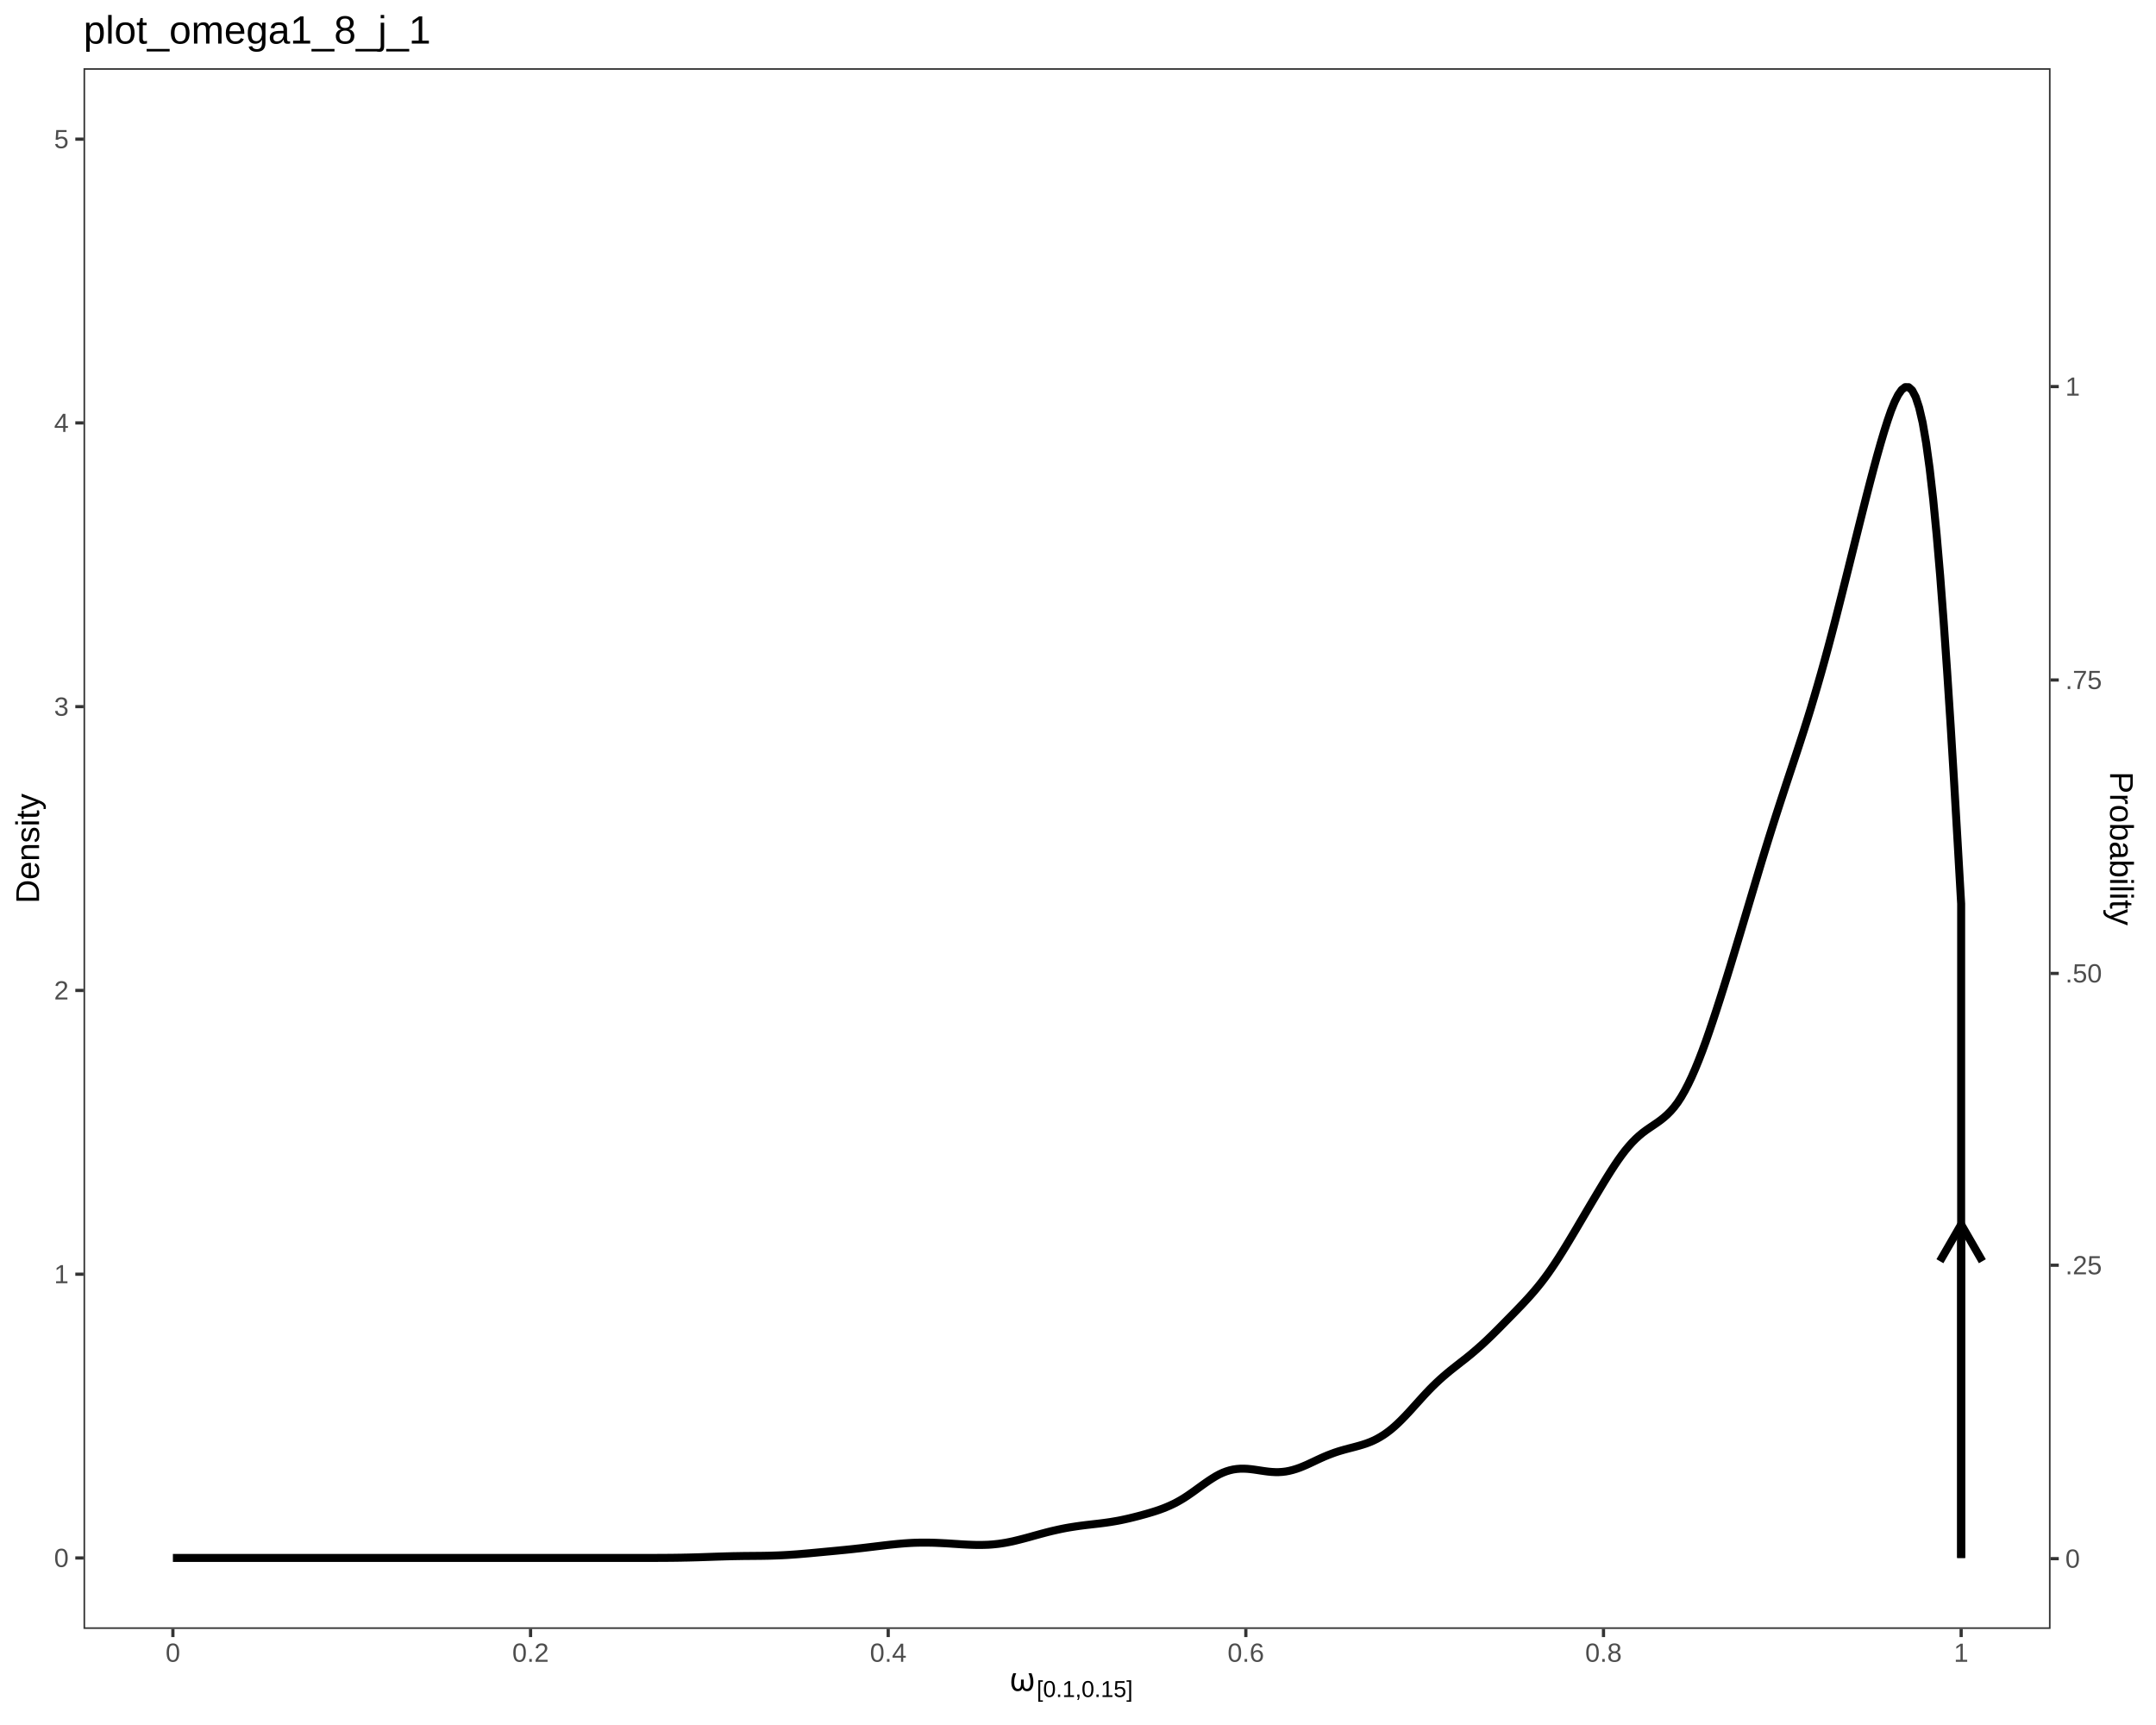
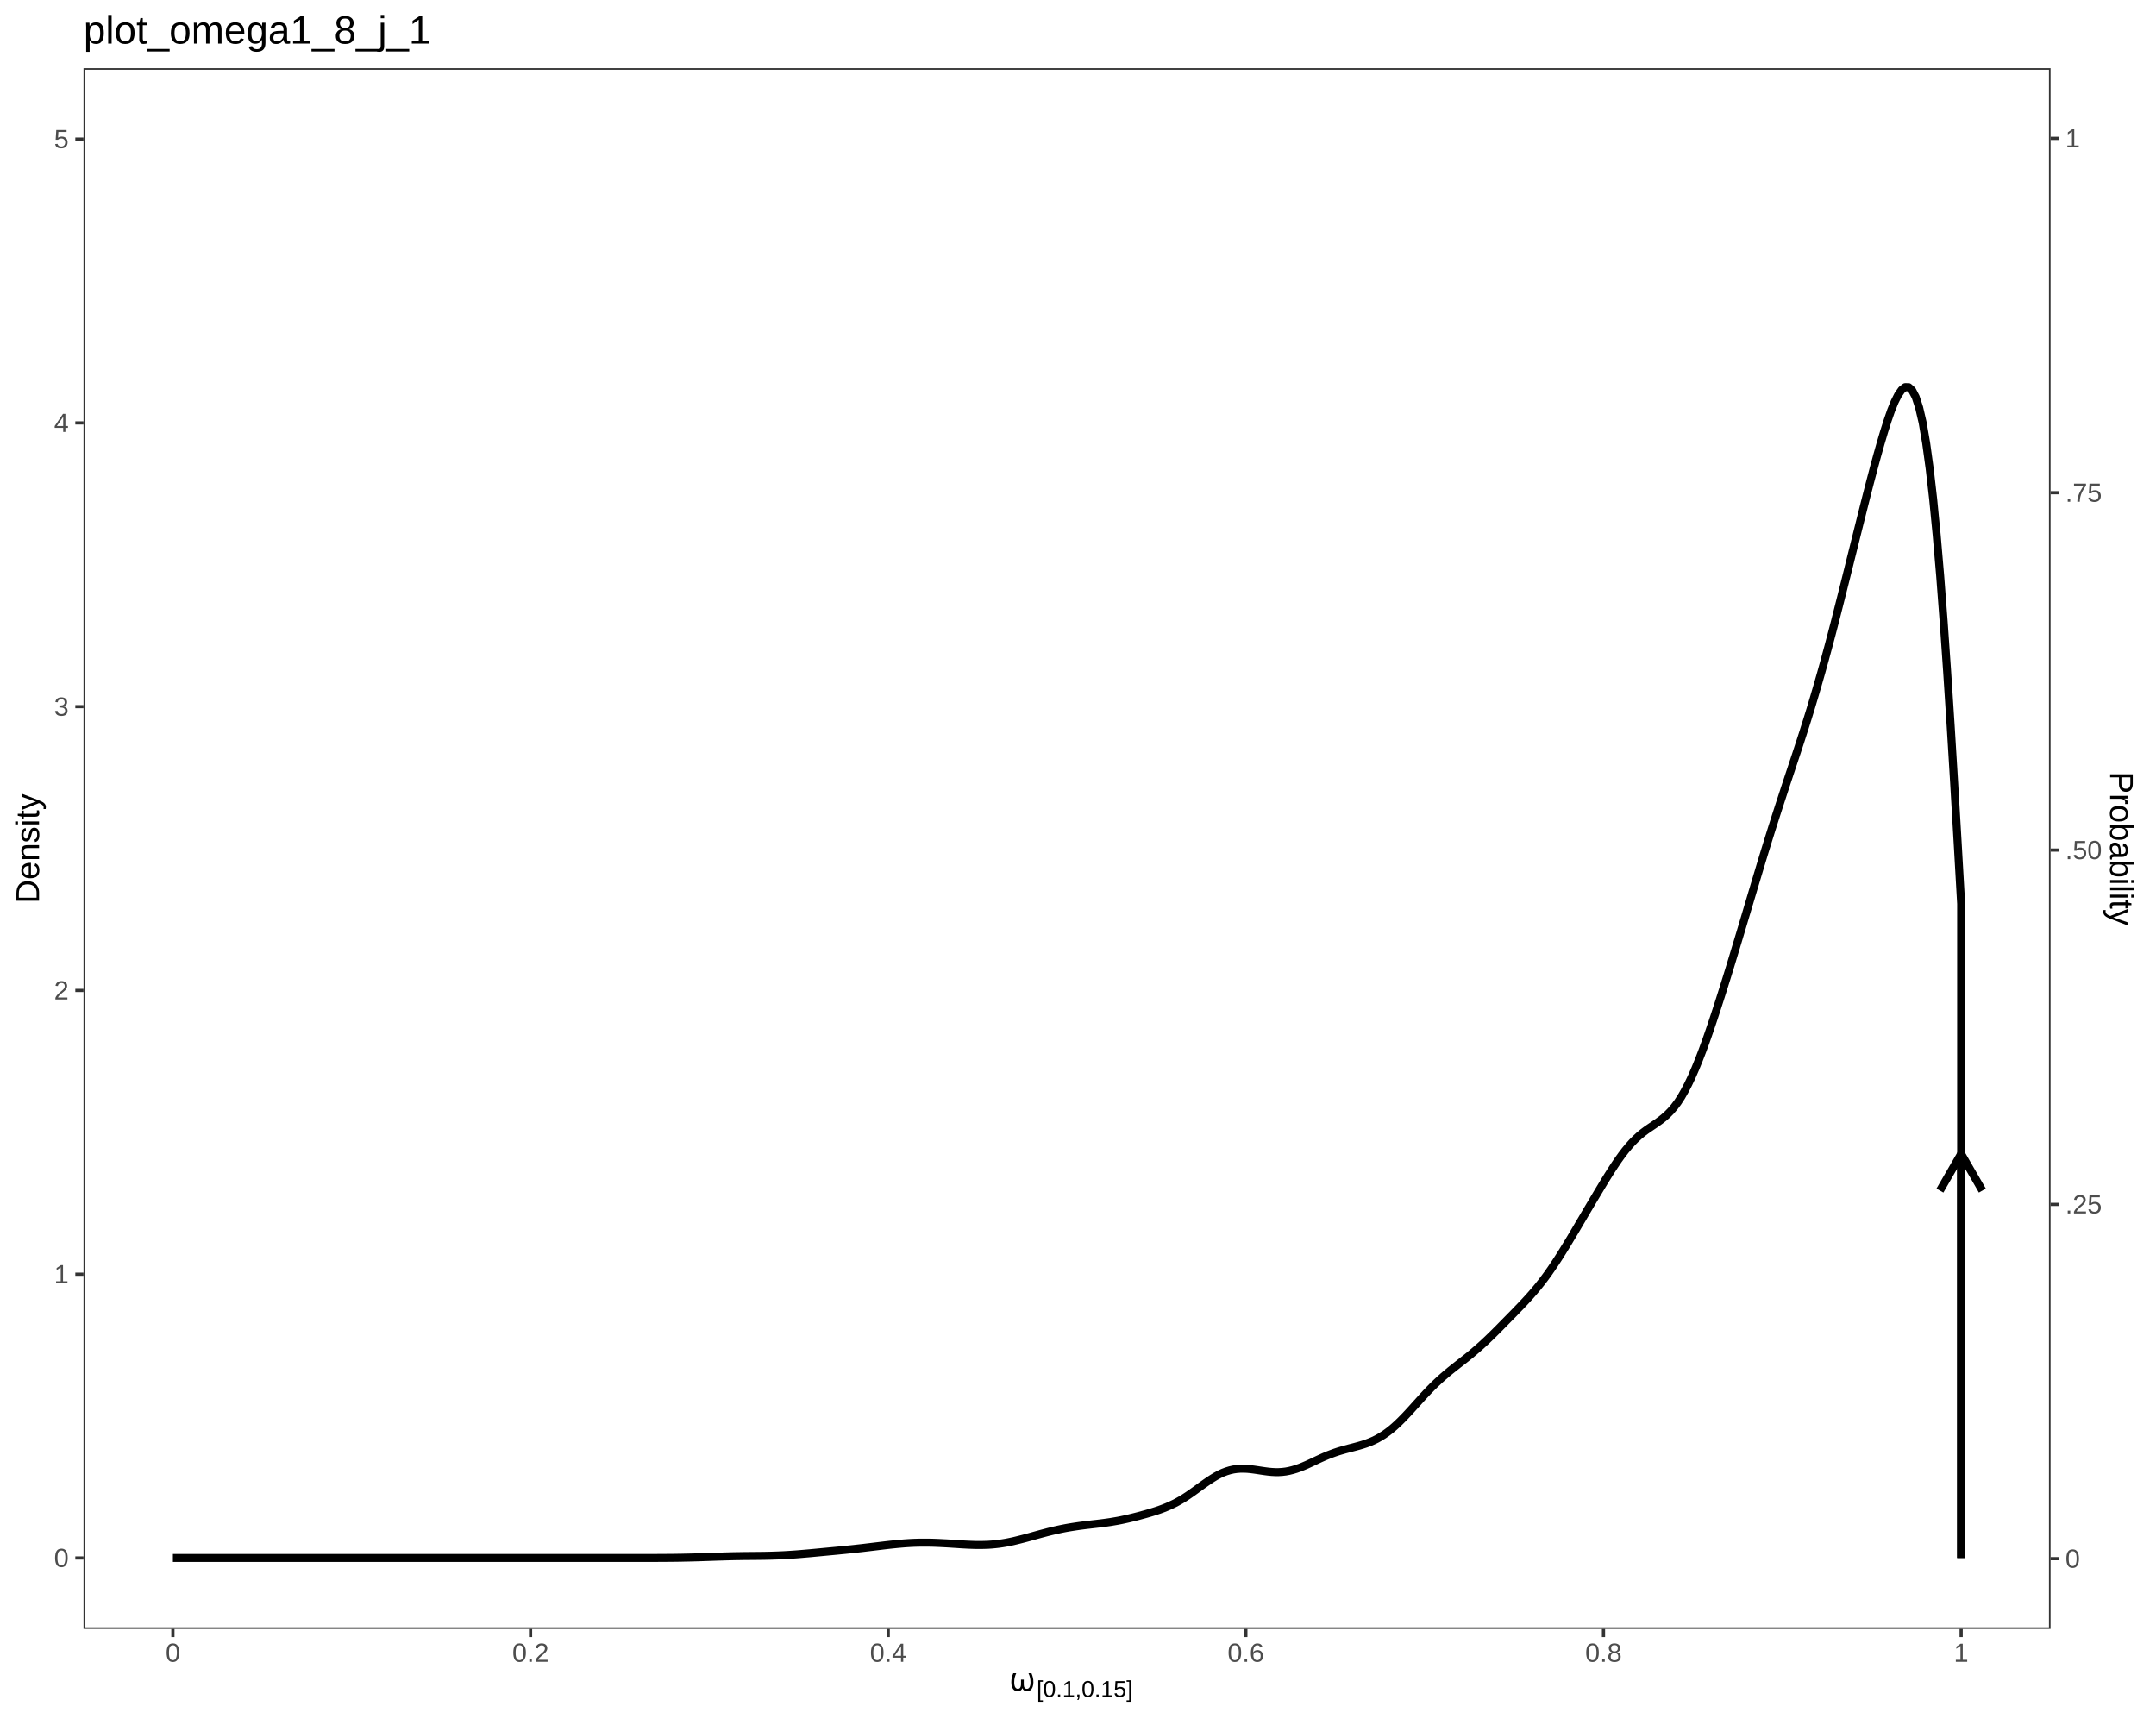
<svg xmlns="http://www.w3.org/2000/svg" viewBox="0 0 720.00 576.00">
  <defs>
    <style type="text/css">
    line, polyline, polygon, path, rect, circle {
      fill: none;
      stroke: #000000;
      stroke-linecap: round;
      stroke-linejoin: round;
      stroke-miterlimit: 10.00;
    }
  </style>
  </defs>
  <rect width="100%" height="100%" style="stroke: none; fill: #FFFFFF;" />
  <rect x="0.00" y="0.00" width="720.00" height="576.00" style="stroke-width: 1.07; stroke: #FFFFFF; fill: #FFFFFF;" />
  <defs>
    <clipPath id="cpMjcuODl8Njg0Ljc5fDU0My45MXwyMi43Nw==">
      <rect x="27.89" y="22.77" width="656.90" height="521.14" />
    </clipPath>
  </defs>
  <rect x="27.89" y="22.77" width="656.90" height="521.14" style="stroke-width: 1.07; stroke: none; fill: #FFFFFF;" clip-path="url(#cpMjcuODl8Njg0Ljc5fDU0My45MXwyMi43Nw==)" />
  <polyline points="57.74,520.22 57.74,520.22 58.91,520.22 60.08,520.22 61.25,520.22 62.42,520.22 63.59,520.22 64.76,520.22 65.92,520.22 67.09,520.22 68.26,520.22 69.43,520.22 70.60,520.22 71.77,520.22 72.94,520.22 74.11,520.22 75.27,520.22 76.44,520.22 77.61,520.22 78.78,520.22 79.95,520.22 81.12,520.22 82.29,520.22 83.45,520.22 84.62,520.22 85.79,520.22 86.96,520.22 88.13,520.22 89.30,520.22 90.47,520.22 91.64,520.22 92.80,520.22 93.97,520.22 95.14,520.22 96.31,520.22 97.48,520.22 98.65,520.22 99.82,520.22 100.98,520.22 102.15,520.22 103.32,520.22 104.49,520.22 105.66,520.22 106.83,520.22 108.00,520.22 109.17,520.22 110.33,520.22 111.50,520.22 112.67,520.22 113.84,520.22 115.01,520.22 116.18,520.22 117.35,520.22 118.51,520.22 119.68,520.22 120.85,520.22 122.02,520.22 123.19,520.22 124.36,520.22 125.53,520.22 126.69,520.22 127.86,520.22 129.03,520.22 130.20,520.22 131.37,520.22 132.54,520.22 133.71,520.22 134.88,520.22 136.04,520.22 137.21,520.22 138.38,520.22 139.55,520.22 140.72,520.22 141.89,520.22 143.06,520.22 144.22,520.22 145.39,520.22 146.56,520.22 147.73,520.22 148.90,520.22 150.07,520.22 151.24,520.22 152.41,520.22 153.57,520.22 154.74,520.22 155.91,520.22 157.08,520.22 158.25,520.22 159.42,520.22 160.59,520.22 161.75,520.22 162.92,520.22 164.09,520.22 165.26,520.22 166.43,520.22 167.60,520.22 168.77,520.22 169.94,520.22 171.10,520.22 172.27,520.22 173.44,520.22 174.61,520.22 175.78,520.22 176.95,520.22 178.12,520.22 179.28,520.22 180.45,520.22 181.62,520.22 182.79,520.22 183.96,520.22 185.13,520.22 186.30,520.22 187.47,520.22 188.63,520.22 189.80,520.22 190.97,520.22 192.14,520.22 193.31,520.22 194.48,520.22 195.65,520.22 196.81,520.22 197.98,520.22 199.15,520.22 200.32,520.22 201.49,520.22 202.66,520.22 203.83,520.22 204.99,520.22 206.16,520.22 207.33,520.22 208.50,520.22 209.67,520.22 210.84,520.22 212.01,520.22 213.18,520.22 214.34,520.22 215.51,520.22 216.68,520.21 217.85,520.21 219.02,520.21 220.19,520.20 221.36,520.20 222.52,520.19 223.69,520.18 224.86,520.17 226.03,520.15 227.20,520.14 228.37,520.11 229.54,520.09 230.71,520.06 231.87,520.03 233.04,520.00 234.21,519.96 235.38,519.92 236.55,519.88 237.72,519.84 238.89,519.80 240.05,519.76 241.22,519.73 242.39,519.69 243.56,519.66 244.73,519.63 245.90,519.61 247.07,519.59 248.24,519.57 249.40,519.56 250.57,519.55 251.74,519.54 252.91,519.53 254.08,519.52 255.25,519.50 256.42,519.48 257.58,519.45 258.75,519.41 259.92,519.37 261.09,519.32 262.26,519.26 263.43,519.19 264.60,519.11 265.77,519.03 266.93,518.94 268.10,518.84 269.27,518.74 270.44,518.64 271.61,518.53 272.78,518.42 273.95,518.31 275.11,518.20 276.28,518.09 277.45,517.98 278.62,517.87 279.79,517.76 280.96,517.64 282.13,517.53 283.29,517.41 284.46,517.29 285.63,517.16 286.80,517.03 287.97,516.90 289.14,516.76 290.31,516.62 291.48,516.48 292.64,516.34 293.81,516.20 294.98,516.06 296.15,515.92 297.32,515.79 298.49,515.67 299.66,515.55 300.82,515.45 301.99,515.35 303.16,515.27 304.33,515.20 305.50,515.15 306.67,515.12 307.84,515.10 309.01,515.10 310.17,515.11 311.34,515.13 312.51,515.17 313.68,515.22 314.85,515.28 316.02,515.34 317.19,515.41 318.35,515.49 319.52,515.56 320.69,515.64 321.86,515.71 323.03,515.77 324.20,515.82 325.37,515.86 326.54,515.88 327.70,515.88 328.87,515.85 330.04,515.81 331.21,515.73 332.38,515.62 333.55,515.49 334.72,515.32 335.88,515.13 337.05,514.90 338.22,514.66 339.39,514.38 340.56,514.09 341.73,513.79 342.90,513.48 344.07,513.16 345.23,512.83 346.40,512.51 347.57,512.19 348.74,511.88 349.91,511.57 351.08,511.28 352.25,511.01 353.41,510.75 354.58,510.50 355.75,510.27 356.92,510.06 358.09,509.87 359.26,509.69 360.43,509.52 361.59,509.37 362.76,509.22 363.93,509.09 365.10,508.95 366.27,508.82 367.44,508.68 368.61,508.53 369.78,508.37 370.94,508.20 372.11,508.00 373.28,507.80 374.45,507.57 375.62,507.32 376.79,507.06 377.96,506.78 379.12,506.49 380.29,506.19 381.46,505.87 382.63,505.55 383.80,505.21 384.97,504.86 386.14,504.49 387.31,504.09 388.47,503.66 389.64,503.19 390.81,502.68 391.98,502.13 393.15,501.52 394.32,500.86 395.49,500.15 396.65,499.39 397.82,498.58 398.99,497.75 400.16,496.90 401.33,496.05 402.50,495.22 403.67,494.41 404.84,493.65 406.00,492.94 407.17,492.30 408.34,491.76 409.51,491.31 410.68,490.95 411.85,490.68 413.02,490.51 414.18,490.42 415.35,490.41 416.52,490.46 417.69,490.57 418.86,490.72 420.03,490.89 421.20,491.07 422.37,491.24 423.53,491.39 424.70,491.50 425.87,491.56 427.04,491.56 428.21,491.49 429.38,491.35 430.55,491.13 431.71,490.84 432.88,490.49 434.05,490.08 435.22,489.61 436.39,489.11 437.56,488.57 438.73,488.02 439.89,487.47 441.06,486.93 442.23,486.41 443.40,485.92 444.57,485.47 445.74,485.04 446.91,484.65 448.08,484.30 449.24,483.97 450.41,483.66 451.58,483.36 452.75,483.05 453.92,482.73 455.09,482.38 456.26,482.00 457.42,481.56 458.59,481.06 459.76,480.49 460.93,479.83 462.10,479.10 463.27,478.28 464.44,477.38 465.61,476.39 466.77,475.33 467.94,474.19 469.11,472.99 470.28,471.75 471.45,470.47 472.62,469.17 473.79,467.88 474.95,466.59 476.12,465.32 477.29,464.09 478.46,462.90 479.63,461.77 480.80,460.68 481.97,459.64 483.14,458.64 484.30,457.68 485.47,456.75 486.64,455.83 487.81,454.91 488.98,454.00 490.15,453.07 491.32,452.12 492.48,451.13 493.65,450.12 494.82,449.08 495.99,448.00 497.16,446.89 498.33,445.76 499.50,444.60 500.67,443.43 501.83,442.25 503.00,441.06 504.17,439.87 505.34,438.68 506.51,437.47 507.68,436.26 508.85,435.03 510.01,433.78 511.18,432.48 512.35,431.14 513.52,429.74 514.69,428.28 515.86,426.75 517.03,425.15 518.19,423.48 519.36,421.74 520.53,419.94 521.70,418.08 522.87,416.19 524.04,414.26 525.21,412.30 526.38,410.34 527.54,408.36 528.71,406.38 529.88,404.39 531.05,402.41 532.22,400.44 533.39,398.48 534.56,396.53 535.72,394.60 536.89,392.71 538.06,390.85 539.23,389.06 540.40,387.33 541.57,385.70 542.74,384.17 543.91,382.76 545.07,381.46 546.24,380.28 547.41,379.21 548.58,378.24 549.75,377.37 550.92,376.56 552.09,375.77 553.25,374.98 554.42,374.14 555.59,373.22 556.76,372.19 557.93,371.01 559.10,369.66 560.27,368.11 561.44,366.31 562.60,364.29 563.77,362.05 564.94,359.59 566.11,356.92 567.28,354.06 568.45,351.03 569.62,347.85 570.78,344.52 571.95,341.07 573.12,337.53 574.29,333.91 575.46,330.22 576.63,326.48 577.80,322.69 578.96,318.86 580.13,314.99 581.30,311.10 582.47,307.18 583.64,303.26 584.81,299.34 585.98,295.42 587.15,291.52 588.31,287.65 589.48,283.82 590.65,280.04 591.82,276.31 592.99,272.64 594.16,269.02 595.33,265.44 596.49,261.89 597.66,258.36 598.83,254.84 600.00,251.31 601.17,247.74 602.34,244.11 603.51,240.42 604.68,236.63 605.84,232.75 607.01,228.76 608.18,224.67 609.35,220.47 610.52,216.17 611.69,211.76 612.86,207.27 614.02,202.70 615.19,198.08 616.36,193.42 617.53,188.73 618.70,184.03 619.87,179.34 621.04,174.65 622.21,170.00 623.37,165.41 624.54,160.88 625.71,156.45 626.88,152.14 628.05,148.00 629.22,144.06 630.39,140.38 631.55,137.04 632.72,134.17 633.89,131.84 635.06,130.17 636.23,129.27 637.40,129.28 638.57,130.33 639.74,132.56 640.90,136.11 642.07,141.12 643.24,147.94 644.41,156.44 645.58,166.66 646.75,178.61 647.92,192.25 649.08,207.50 650.25,224.23 651.42,242.26 652.59,261.41 653.76,281.39 654.93,301.80 654.93,520.22 " style="stroke-width: 2.67; stroke-linecap: butt;" clip-path="url(#cpMjcuODl8Njg0Ljc5fDU0My45MXwyMi43Nw==)" />
-   <line x1="654.93" y1="520.22" x2="654.93" y2="408.87" style="stroke-width: 2.67; stroke-linecap: butt;" clip-path="url(#cpMjcuODl8Njg0Ljc5fDU0My45MXwyMi43Nw==)" />
-   <polyline points="662.01,421.14 654.93,408.87 647.84,421.14 " style="stroke-width: 2.67; stroke-linecap: butt;" clip-path="url(#cpMjcuODl8Njg0Ljc5fDU0My45MXwyMi43Nw==)" />
+   <line x1="654.93" y1="520.22" x2="654.93" y2="385.28" style="stroke-width: 2.67; stroke-linecap: butt;" clip-path="url(#cpMjcuODl8Njg0Ljc5fDU0My45MXwyMi43Nw==)" />
+   <polyline points="662.01,397.55 654.93,385.28 647.84,397.55 " style="stroke-width: 2.67; stroke-linecap: butt;" clip-path="url(#cpMjcuODl8Njg0Ljc5fDU0My45MXwyMi43Nw==)" />
  <rect x="27.89" y="22.77" width="656.90" height="521.14" style="stroke-width: 1.07; stroke: #333333;" clip-path="url(#cpMjcuODl8Njg0Ljc5fDU0My45MXwyMi43Nw==)" />
  <defs>
    <clipPath id="cpMC4wMHw3MjAuMDB8NTc2LjAwfDAuMDA=">
      <rect x="0.00" y="0.00" width="720.00" height="576.00" />
    </clipPath>
  </defs>
  <g clip-path="url(#cpMC4wMHw3MjAuMDB8NTc2LjAwfDAuMDA=)">
    <text x="18.06" y="523.24" style="font-size: 8.80px; fill: #4D4D4D; font-family: Liberation Sans;" textLength="4.89px" lengthAdjust="spacingAndGlyphs">0</text>
  </g>
  <g clip-path="url(#cpMC4wMHw3MjAuMDB8NTc2LjAwfDAuMDA=)">
    <text x="18.06" y="428.49" style="font-size: 8.80px; fill: #4D4D4D; font-family: Liberation Sans;" textLength="4.89px" lengthAdjust="spacingAndGlyphs">1</text>
  </g>
  <g clip-path="url(#cpMC4wMHw3MjAuMDB8NTc2LjAwfDAuMDA=)">
    <text x="18.06" y="333.74" style="font-size: 8.80px; fill: #4D4D4D; font-family: Liberation Sans;" textLength="4.89px" lengthAdjust="spacingAndGlyphs">2</text>
  </g>
  <g clip-path="url(#cpMC4wMHw3MjAuMDB8NTc2LjAwfDAuMDA=)">
    <text x="18.06" y="238.99" style="font-size: 8.80px; fill: #4D4D4D; font-family: Liberation Sans;" textLength="4.89px" lengthAdjust="spacingAndGlyphs">3</text>
  </g>
  <g clip-path="url(#cpMC4wMHw3MjAuMDB8NTc2LjAwfDAuMDA=)">
    <text x="18.06" y="144.24" style="font-size: 8.80px; fill: #4D4D4D; font-family: Liberation Sans;" textLength="4.89px" lengthAdjust="spacingAndGlyphs">4</text>
  </g>
  <g clip-path="url(#cpMC4wMHw3MjAuMDB8NTc2LjAwfDAuMDA=)">
    <text x="18.06" y="49.48" style="font-size: 8.80px; fill: #4D4D4D; font-family: Liberation Sans;" textLength="4.89px" lengthAdjust="spacingAndGlyphs">5</text>
  </g>
  <polyline points="25.15,520.22 27.89,520.22 " style="stroke-width: 1.07; stroke: #333333; stroke-linecap: butt;" clip-path="url(#cpMC4wMHw3MjAuMDB8NTc2LjAwfDAuMDA=)" />
  <polyline points="25.15,425.47 27.89,425.47 " style="stroke-width: 1.07; stroke: #333333; stroke-linecap: butt;" clip-path="url(#cpMC4wMHw3MjAuMDB8NTc2LjAwfDAuMDA=)" />
  <polyline points="25.15,330.72 27.89,330.72 " style="stroke-width: 1.07; stroke: #333333; stroke-linecap: butt;" clip-path="url(#cpMC4wMHw3MjAuMDB8NTc2LjAwfDAuMDA=)" />
  <polyline points="25.15,235.96 27.89,235.96 " style="stroke-width: 1.07; stroke: #333333; stroke-linecap: butt;" clip-path="url(#cpMC4wMHw3MjAuMDB8NTc2LjAwfDAuMDA=)" />
  <polyline points="25.15,141.21 27.89,141.21 " style="stroke-width: 1.07; stroke: #333333; stroke-linecap: butt;" clip-path="url(#cpMC4wMHw3MjAuMDB8NTc2LjAwfDAuMDA=)" />
  <polyline points="25.15,46.46 27.89,46.46 " style="stroke-width: 1.07; stroke: #333333; stroke-linecap: butt;" clip-path="url(#cpMC4wMHw3MjAuMDB8NTc2LjAwfDAuMDA=)" />
  <polyline points="684.79,520.46 687.53,520.46 " style="stroke-width: 1.07; stroke: #333333; stroke-linecap: butt;" clip-path="url(#cpMC4wMHw3MjAuMDB8NTc2LjAwfDAuMDA=)" />
-   <polyline points="684.79,422.48 687.53,422.48 " style="stroke-width: 1.07; stroke: #333333; stroke-linecap: butt;" clip-path="url(#cpMC4wMHw3MjAuMDB8NTc2LjAwfDAuMDA=)" />
-   <polyline points="684.79,325.03 687.53,325.03 " style="stroke-width: 1.07; stroke: #333333; stroke-linecap: butt;" clip-path="url(#cpMC4wMHw3MjAuMDB8NTc2LjAwfDAuMDA=)" />
-   <polyline points="684.79,227.06 687.53,227.06 " style="stroke-width: 1.07; stroke: #333333; stroke-linecap: butt;" clip-path="url(#cpMC4wMHw3MjAuMDB8NTc2LjAwfDAuMDA=)" />
-   <polyline points="684.79,129.08 687.53,129.08 " style="stroke-width: 1.07; stroke: #333333; stroke-linecap: butt;" clip-path="url(#cpMC4wMHw3MjAuMDB8NTc2LjAwfDAuMDA=)" />
+   <polyline points="684.79,402.16 687.53,402.16 " style="stroke-width: 1.07; stroke: #333333; stroke-linecap: butt;" clip-path="url(#cpMC4wMHw3MjAuMDB8NTc2LjAwfDAuMDA=)" />
+   <polyline points="684.79,283.86 687.53,283.86 " style="stroke-width: 1.07; stroke: #333333; stroke-linecap: butt;" clip-path="url(#cpMC4wMHw3MjAuMDB8NTc2LjAwfDAuMDA=)" />
+   <polyline points="684.79,164.52 687.53,164.52 " style="stroke-width: 1.07; stroke: #333333; stroke-linecap: butt;" clip-path="url(#cpMC4wMHw3MjAuMDB8NTc2LjAwfDAuMDA=)" />
+   <polyline points="684.79,46.22 687.53,46.22 " style="stroke-width: 1.07; stroke: #333333; stroke-linecap: butt;" clip-path="url(#cpMC4wMHw3MjAuMDB8NTc2LjAwfDAuMDA=)" />
  <g clip-path="url(#cpMC4wMHw3MjAuMDB8NTc2LjAwfDAuMDA=)">
    <text x="689.72" y="523.48" style="font-size: 8.80px; fill: #4D4D4D; font-family: Liberation Sans;" textLength="4.89px" lengthAdjust="spacingAndGlyphs">0</text>
  </g>
  <g clip-path="url(#cpMC4wMHw3MjAuMDB8NTc2LjAwfDAuMDA=)">
-     <text x="689.72" y="425.51" style="font-size: 8.80px; fill: #4D4D4D; font-family: Liberation Sans;" textLength="12.22px" lengthAdjust="spacingAndGlyphs">.25</text>
+     <text x="689.72" y="405.18" style="font-size: 8.80px; fill: #4D4D4D; font-family: Liberation Sans;" textLength="12.22px" lengthAdjust="spacingAndGlyphs">.25</text>
  </g>
  <g clip-path="url(#cpMC4wMHw3MjAuMDB8NTc2LjAwfDAuMDA=)">
-     <text x="689.72" y="328.05" style="font-size: 8.80px; fill: #4D4D4D; font-family: Liberation Sans;" textLength="12.22px" lengthAdjust="spacingAndGlyphs">.50</text>
+     <text x="689.72" y="286.88" style="font-size: 8.80px; fill: #4D4D4D; font-family: Liberation Sans;" textLength="12.22px" lengthAdjust="spacingAndGlyphs">.50</text>
  </g>
  <g clip-path="url(#cpMC4wMHw3MjAuMDB8NTc2LjAwfDAuMDA=)">
-     <text x="689.72" y="230.08" style="font-size: 8.80px; fill: #4D4D4D; font-family: Liberation Sans;" textLength="12.22px" lengthAdjust="spacingAndGlyphs">.75</text>
+     <text x="689.72" y="167.54" style="font-size: 8.80px; fill: #4D4D4D; font-family: Liberation Sans;" textLength="12.22px" lengthAdjust="spacingAndGlyphs">.75</text>
  </g>
  <g clip-path="url(#cpMC4wMHw3MjAuMDB8NTc2LjAwfDAuMDA=)">
-     <text x="689.72" y="132.11" style="font-size: 8.80px; fill: #4D4D4D; font-family: Liberation Sans;" textLength="4.89px" lengthAdjust="spacingAndGlyphs">1</text>
+     <text x="689.72" y="49.25" style="font-size: 8.80px; fill: #4D4D4D; font-family: Liberation Sans;" textLength="4.89px" lengthAdjust="spacingAndGlyphs">1</text>
  </g>
  <polyline points="57.74,546.65 57.74,543.91 " style="stroke-width: 1.07; stroke: #333333; stroke-linecap: butt;" clip-path="url(#cpMC4wMHw3MjAuMDB8NTc2LjAwfDAuMDA=)" />
  <polyline points="177.18,546.65 177.18,543.91 " style="stroke-width: 1.07; stroke: #333333; stroke-linecap: butt;" clip-path="url(#cpMC4wMHw3MjAuMDB8NTc2LjAwfDAuMDA=)" />
  <polyline points="296.62,546.65 296.62,543.91 " style="stroke-width: 1.07; stroke: #333333; stroke-linecap: butt;" clip-path="url(#cpMC4wMHw3MjAuMDB8NTc2LjAwfDAuMDA=)" />
  <polyline points="416.05,546.65 416.05,543.91 " style="stroke-width: 1.07; stroke: #333333; stroke-linecap: butt;" clip-path="url(#cpMC4wMHw3MjAuMDB8NTc2LjAwfDAuMDA=)" />
  <polyline points="535.49,546.65 535.49,543.91 " style="stroke-width: 1.07; stroke: #333333; stroke-linecap: butt;" clip-path="url(#cpMC4wMHw3MjAuMDB8NTc2LjAwfDAuMDA=)" />
  <polyline points="654.93,546.65 654.93,543.91 " style="stroke-width: 1.07; stroke: #333333; stroke-linecap: butt;" clip-path="url(#cpMC4wMHw3MjAuMDB8NTc2LjAwfDAuMDA=)" />
  <g clip-path="url(#cpMC4wMHw3MjAuMDB8NTc2LjAwfDAuMDA=)">
    <text x="55.30" y="554.89" style="font-size: 8.80px; fill: #4D4D4D; font-family: Liberation Sans;" textLength="4.89px" lengthAdjust="spacingAndGlyphs">0</text>
  </g>
  <g clip-path="url(#cpMC4wMHw3MjAuMDB8NTc2LjAwfDAuMDA=)">
    <text x="171.07" y="554.89" style="font-size: 8.80px; fill: #4D4D4D; font-family: Liberation Sans;" textLength="12.22px" lengthAdjust="spacingAndGlyphs">0.2</text>
  </g>
  <g clip-path="url(#cpMC4wMHw3MjAuMDB8NTc2LjAwfDAuMDA=)">
    <text x="290.51" y="554.89" style="font-size: 8.80px; fill: #4D4D4D; font-family: Liberation Sans;" textLength="12.22px" lengthAdjust="spacingAndGlyphs">0.4</text>
  </g>
  <g clip-path="url(#cpMC4wMHw3MjAuMDB8NTc2LjAwfDAuMDA=)">
    <text x="409.94" y="554.89" style="font-size: 8.80px; fill: #4D4D4D; font-family: Liberation Sans;" textLength="12.22px" lengthAdjust="spacingAndGlyphs">0.6</text>
  </g>
  <g clip-path="url(#cpMC4wMHw3MjAuMDB8NTc2LjAwfDAuMDA=)">
    <text x="529.38" y="554.89" style="font-size: 8.80px; fill: #4D4D4D; font-family: Liberation Sans;" textLength="12.22px" lengthAdjust="spacingAndGlyphs">0.8</text>
  </g>
  <g clip-path="url(#cpMC4wMHw3MjAuMDB8NTc2LjAwfDAuMDA=)">
    <text x="652.48" y="554.89" style="font-size: 8.80px; fill: #4D4D4D; font-family: Liberation Sans;" textLength="4.89px" lengthAdjust="spacingAndGlyphs">1</text>
  </g>
  <g clip-path="url(#cpMC4wMHw3MjAuMDB8NTc2LjAwfDAuMDA=)">
    <text x="334.37" y="564.61" style="font-size: 11.00px; font-family: Symbola;" textLength="2.75px" lengthAdjust="spacingAndGlyphs"> </text>
  </g>
  <g clip-path="url(#cpMC4wMHw3MjAuMDB8NTc2LjAwfDAuMDA=)">
    <text x="337.12" y="564.61" style="font-size: 11.00px; font-family: Symbola;" textLength="7.14px" lengthAdjust="spacingAndGlyphs">ω</text>
  </g>
  <g clip-path="url(#cpMC4wMHw3MjAuMDB8NTc2LjAwfDAuMDA=)">
    <text x="344.27" y="566.65" style="font-size: 7.70px; font-family: Symbola;" textLength="1.92px" lengthAdjust="spacingAndGlyphs"> </text>
  </g>
  <g clip-path="url(#cpMC4wMHw3MjAuMDB8NTc2LjAwfDAuMDA=)">
    <text x="346.19" y="566.65" style="font-size: 7.70px; font-family: Liberation Sans;" textLength="32.11px" lengthAdjust="spacingAndGlyphs">[0.1,0.15]</text>
  </g>
  <g clip-path="url(#cpMC4wMHw3MjAuMDB8NTc2LjAwfDAuMDA=)">
    <text transform="translate(13.04,301.68) rotate(-90)" style="font-size: 11.00px; font-family: Liberation Sans;" textLength="36.69px" lengthAdjust="spacingAndGlyphs">Density</text>
  </g>
  <g clip-path="url(#cpMC4wMHw3MjAuMDB8NTc2LjAwfDAuMDA=)">
    <text transform="translate(704.68,257.65) rotate(90)" style="font-size: 11.00px; font-family: Liberation Sans;" textLength="51.38px" lengthAdjust="spacingAndGlyphs">Probability</text>
  </g>
  <g clip-path="url(#cpMC4wMHw3MjAuMDB8NTc2LjAwfDAuMDA=)">
    <text x="27.89" y="14.56" style="font-size: 13.20px; font-family: Liberation Sans;" textLength="115.78px" lengthAdjust="spacingAndGlyphs">plot_omega1_8_j_1</text>
  </g>
</svg>
